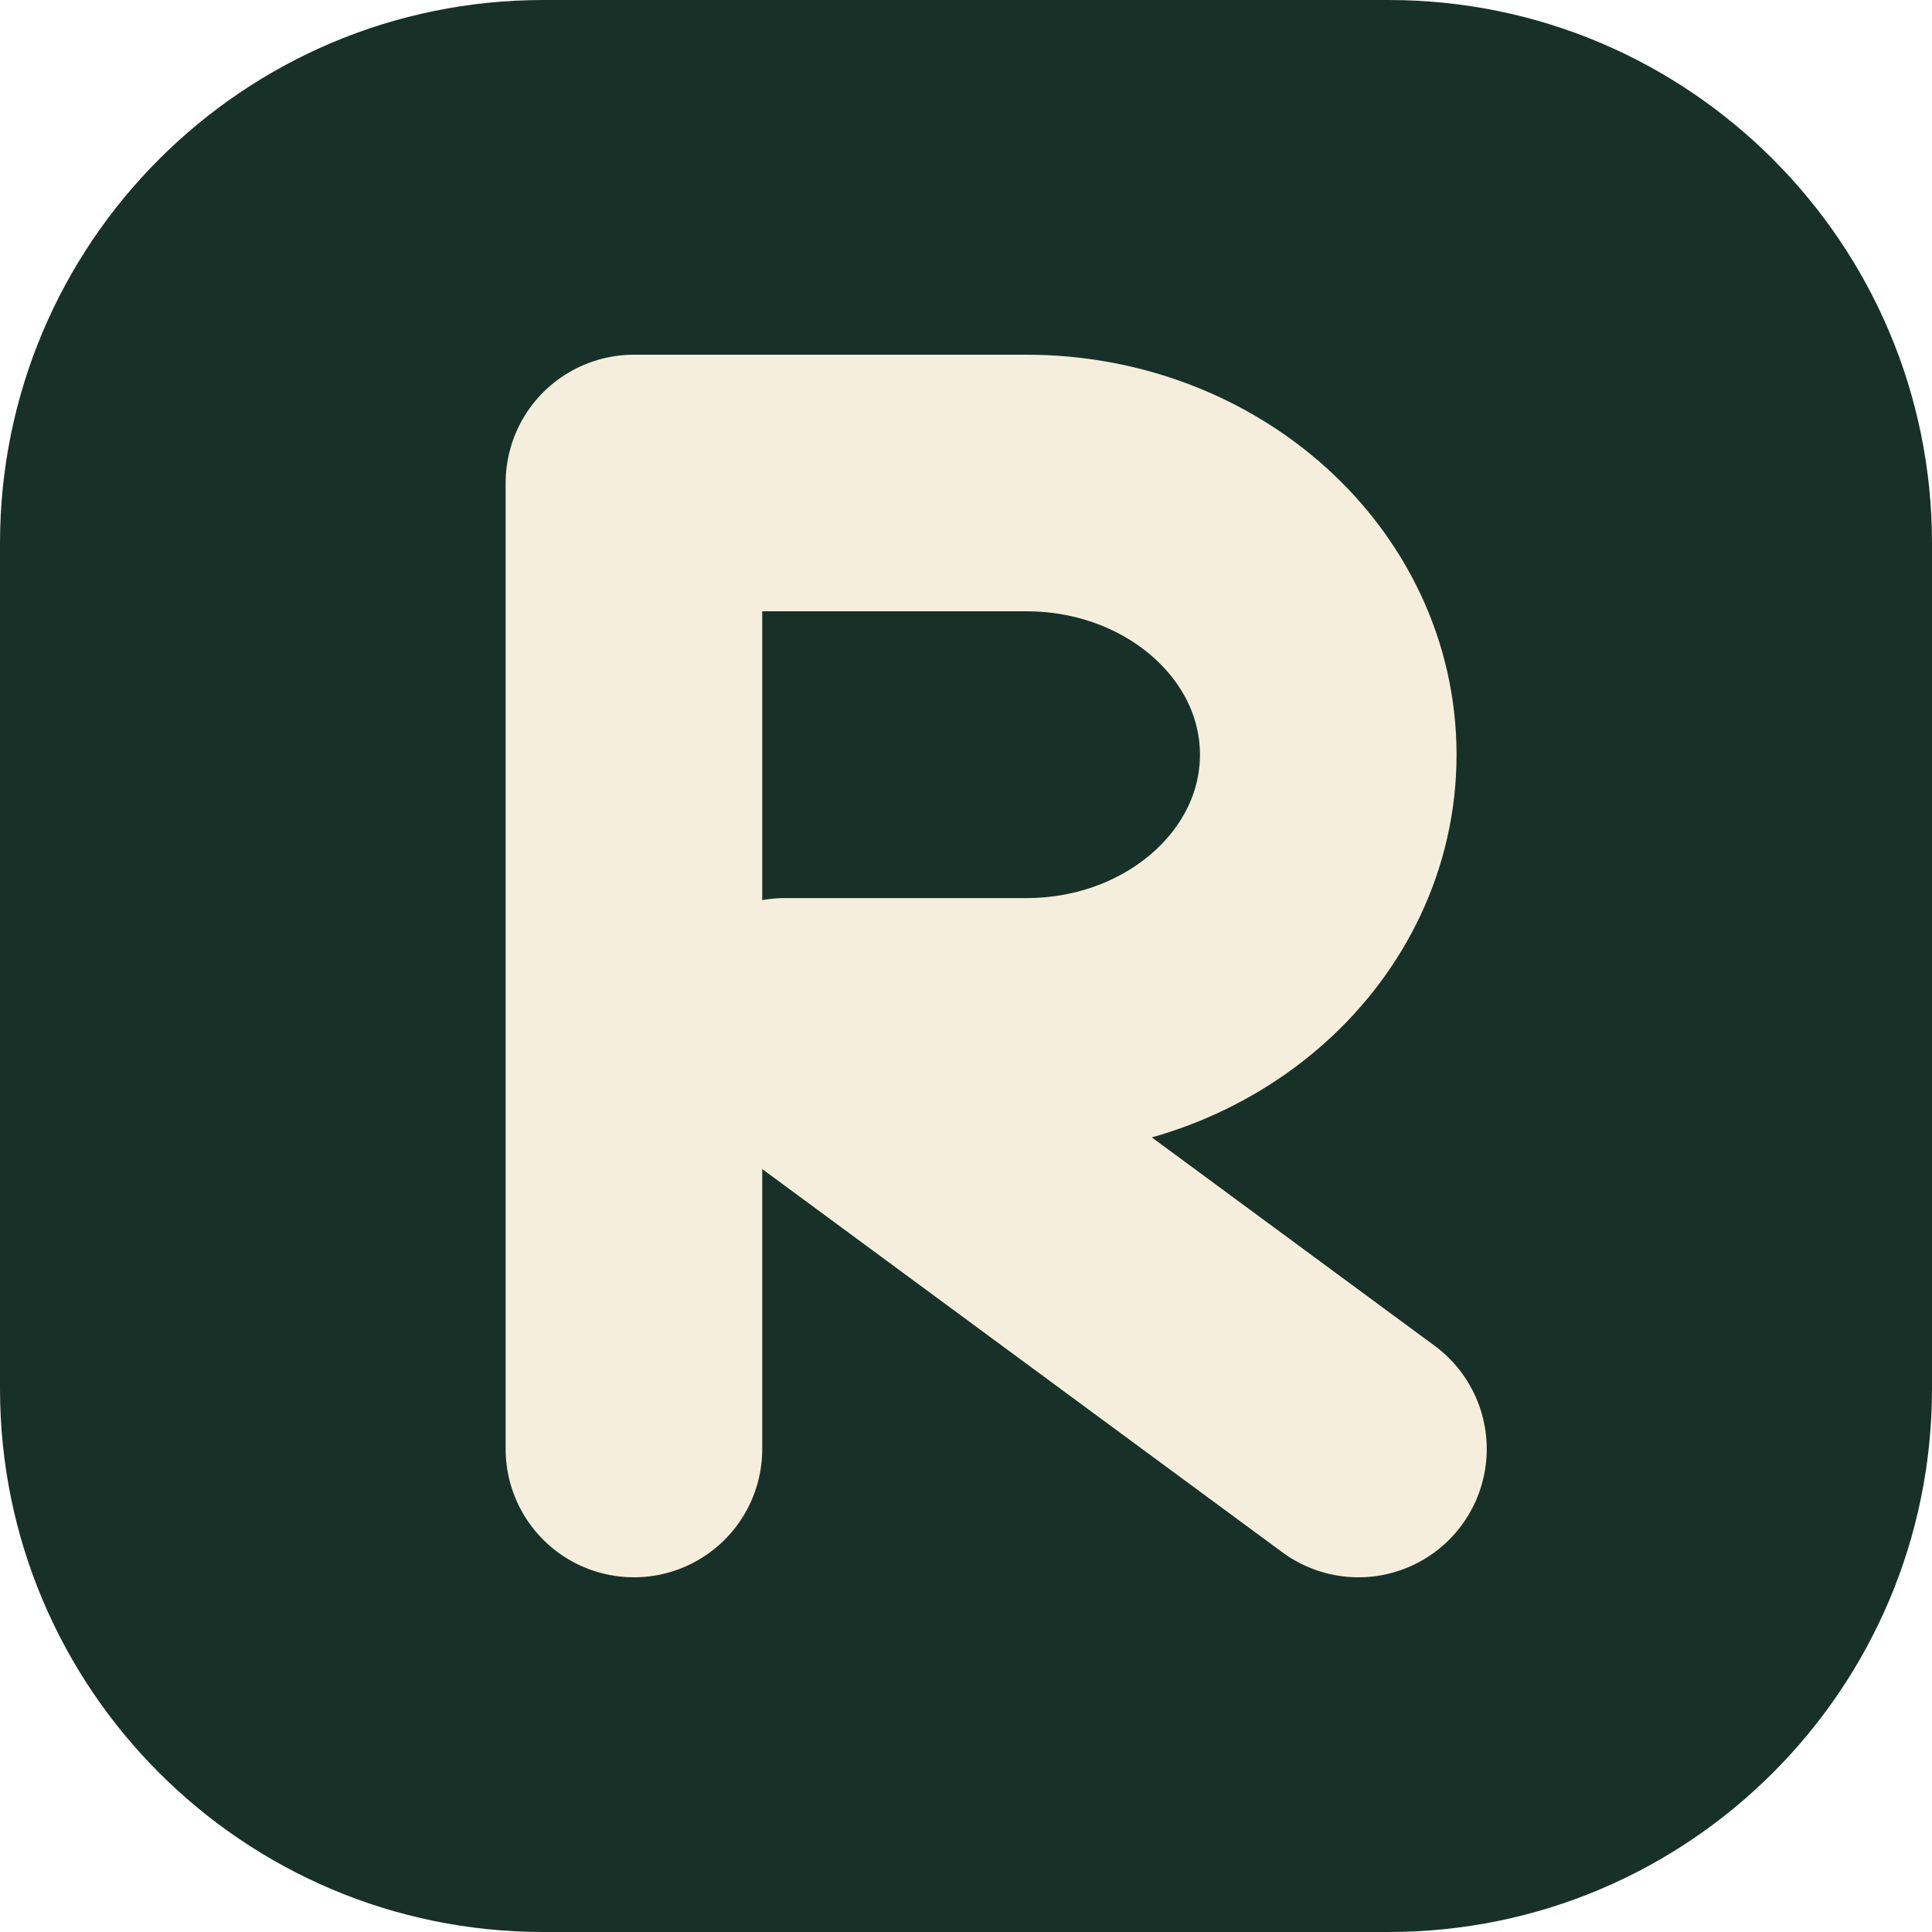
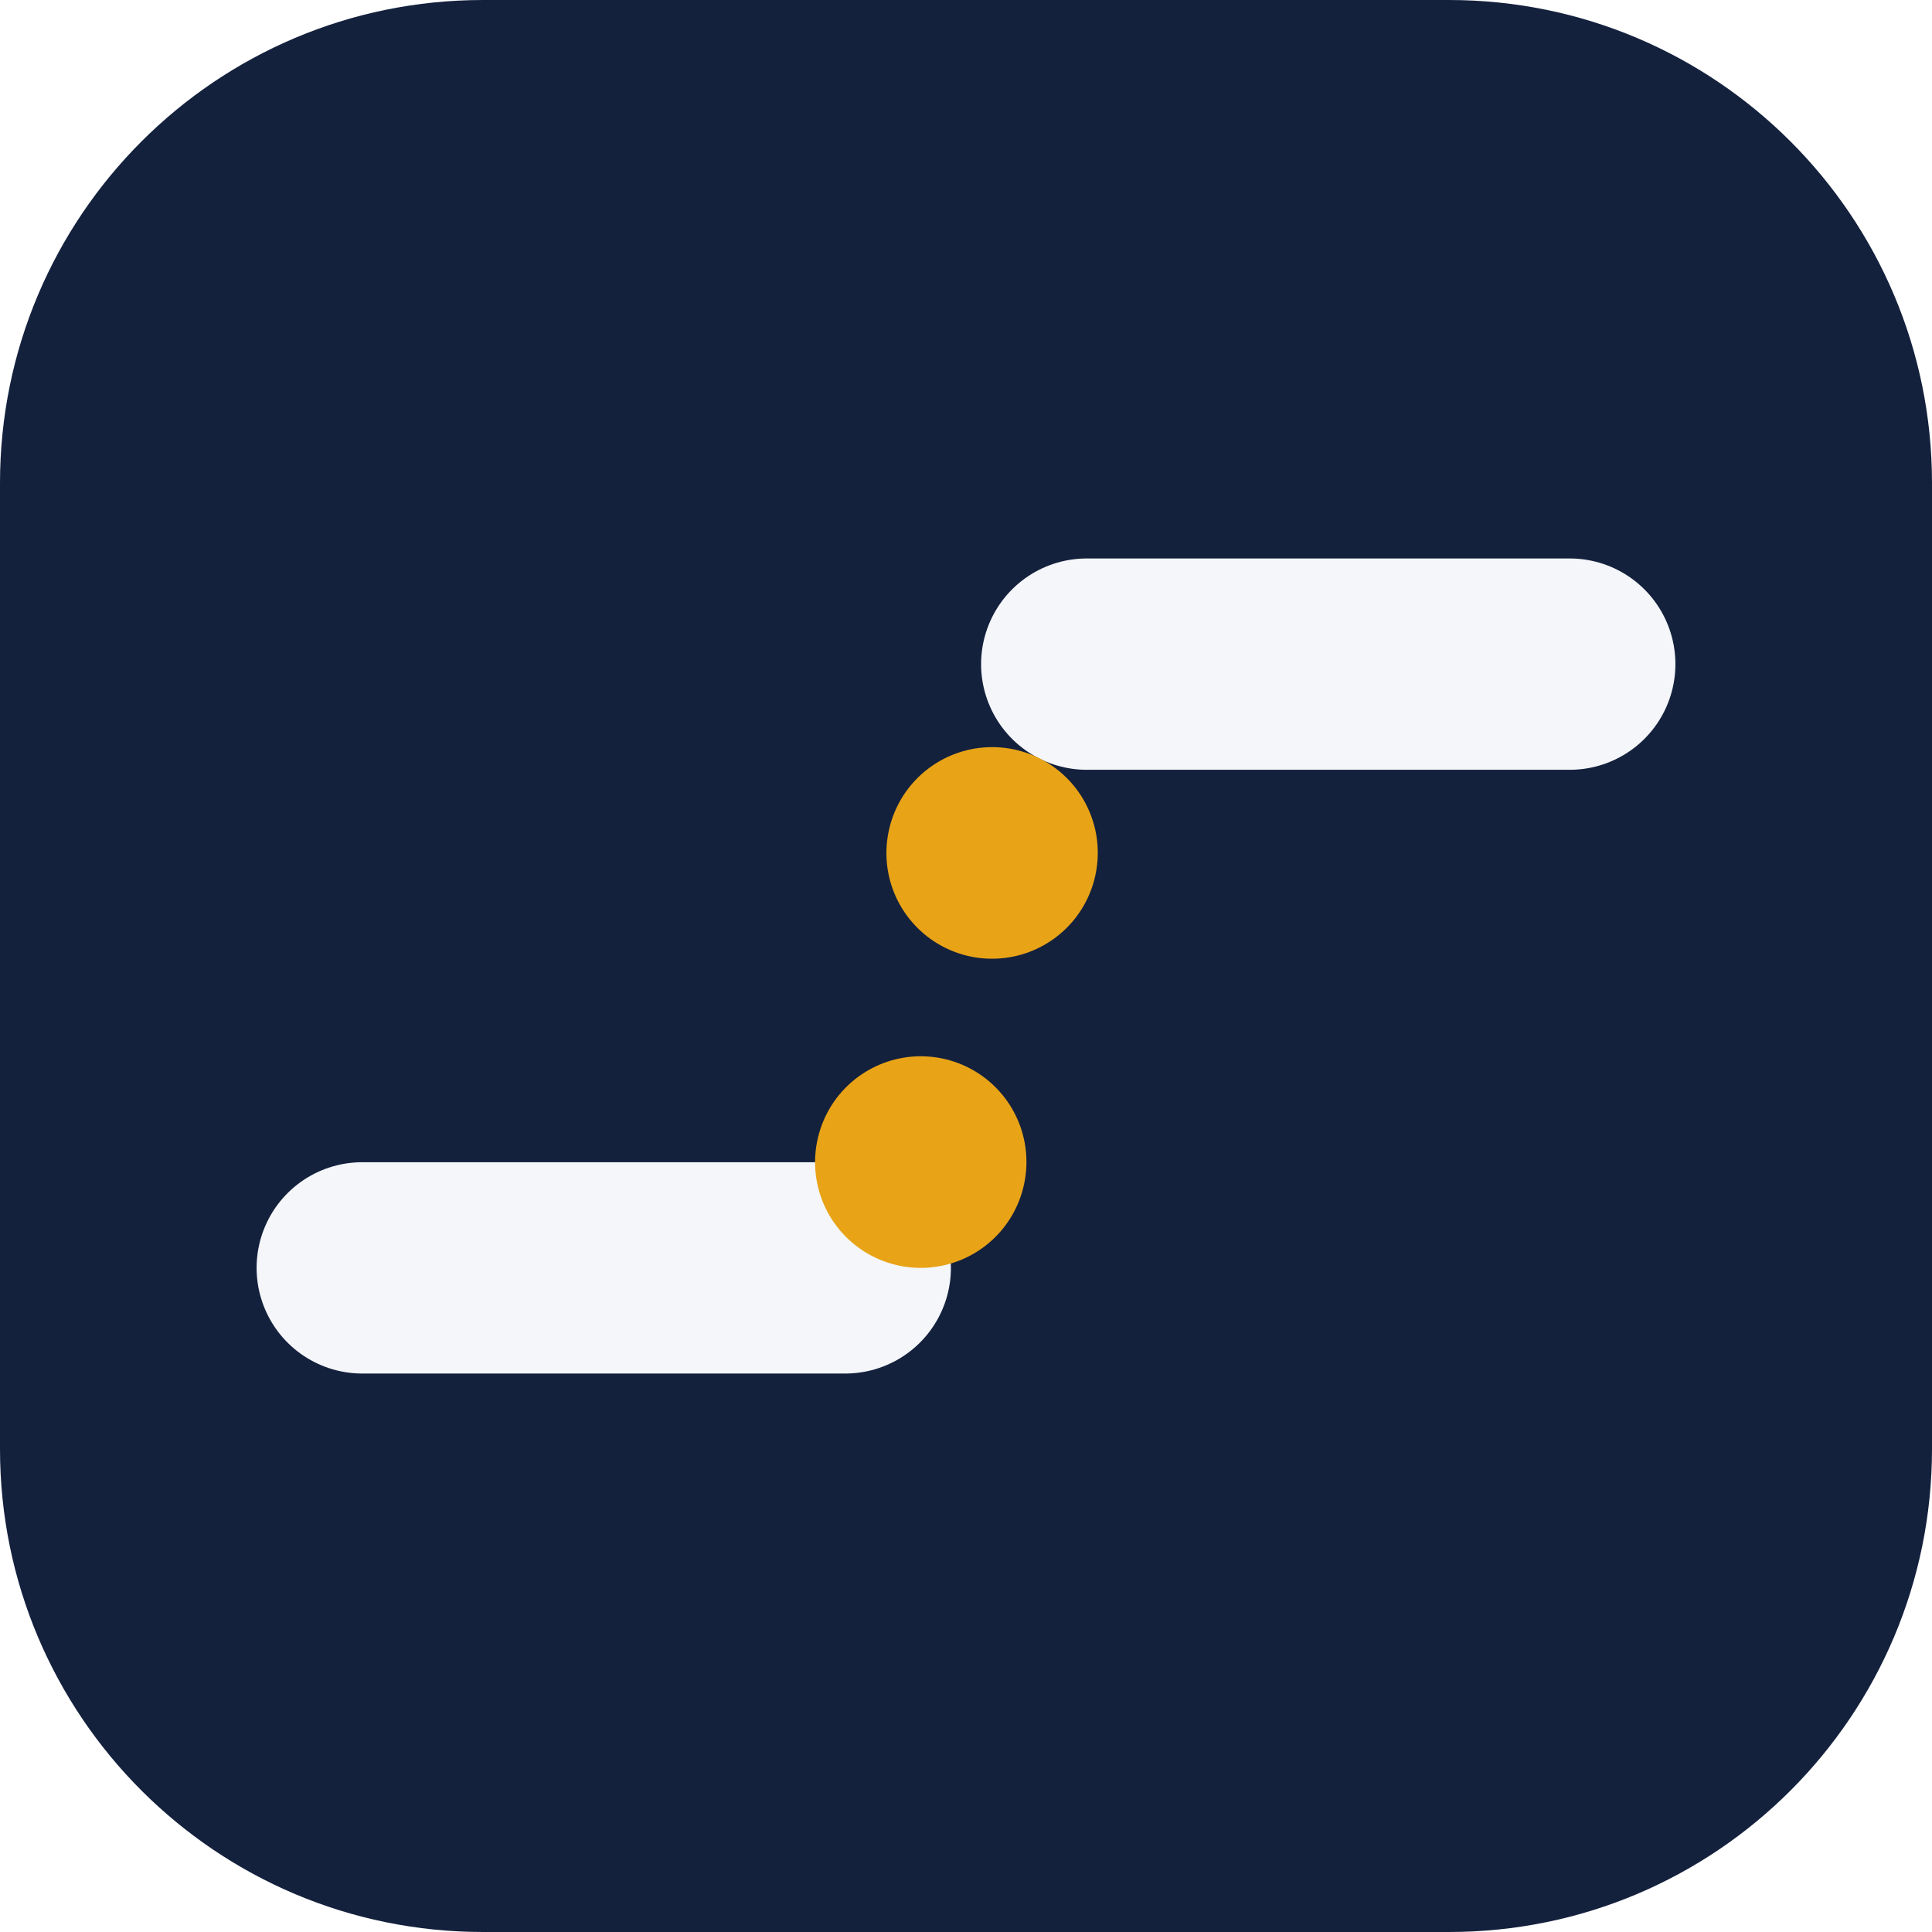
<svg xmlns="http://www.w3.org/2000/svg" viewBox="0 0 64 64" fill="none">
-   <rect width="64" height="64" rx="18" fill="#183128" />
-   <path d="M21 48 V16 H34 A10 9 0 0 1 34 34 H26 L45 48" fill="none" stroke="#F6EEDC" stroke-width="8.5" stroke-linecap="round" stroke-linejoin="round" />
+   <rect width="64" height="64" rx="16" fill="#14213D" />
+   <path d="M12 42h16M36 22h16" stroke="#F4F6F9" stroke-width="7" stroke-linecap="round" />
+   <path d="M30.5 38.5l3-13" stroke="#E8A317" stroke-width="7" stroke-linecap="round" stroke-dasharray="0.01 10.5" />
</svg>
